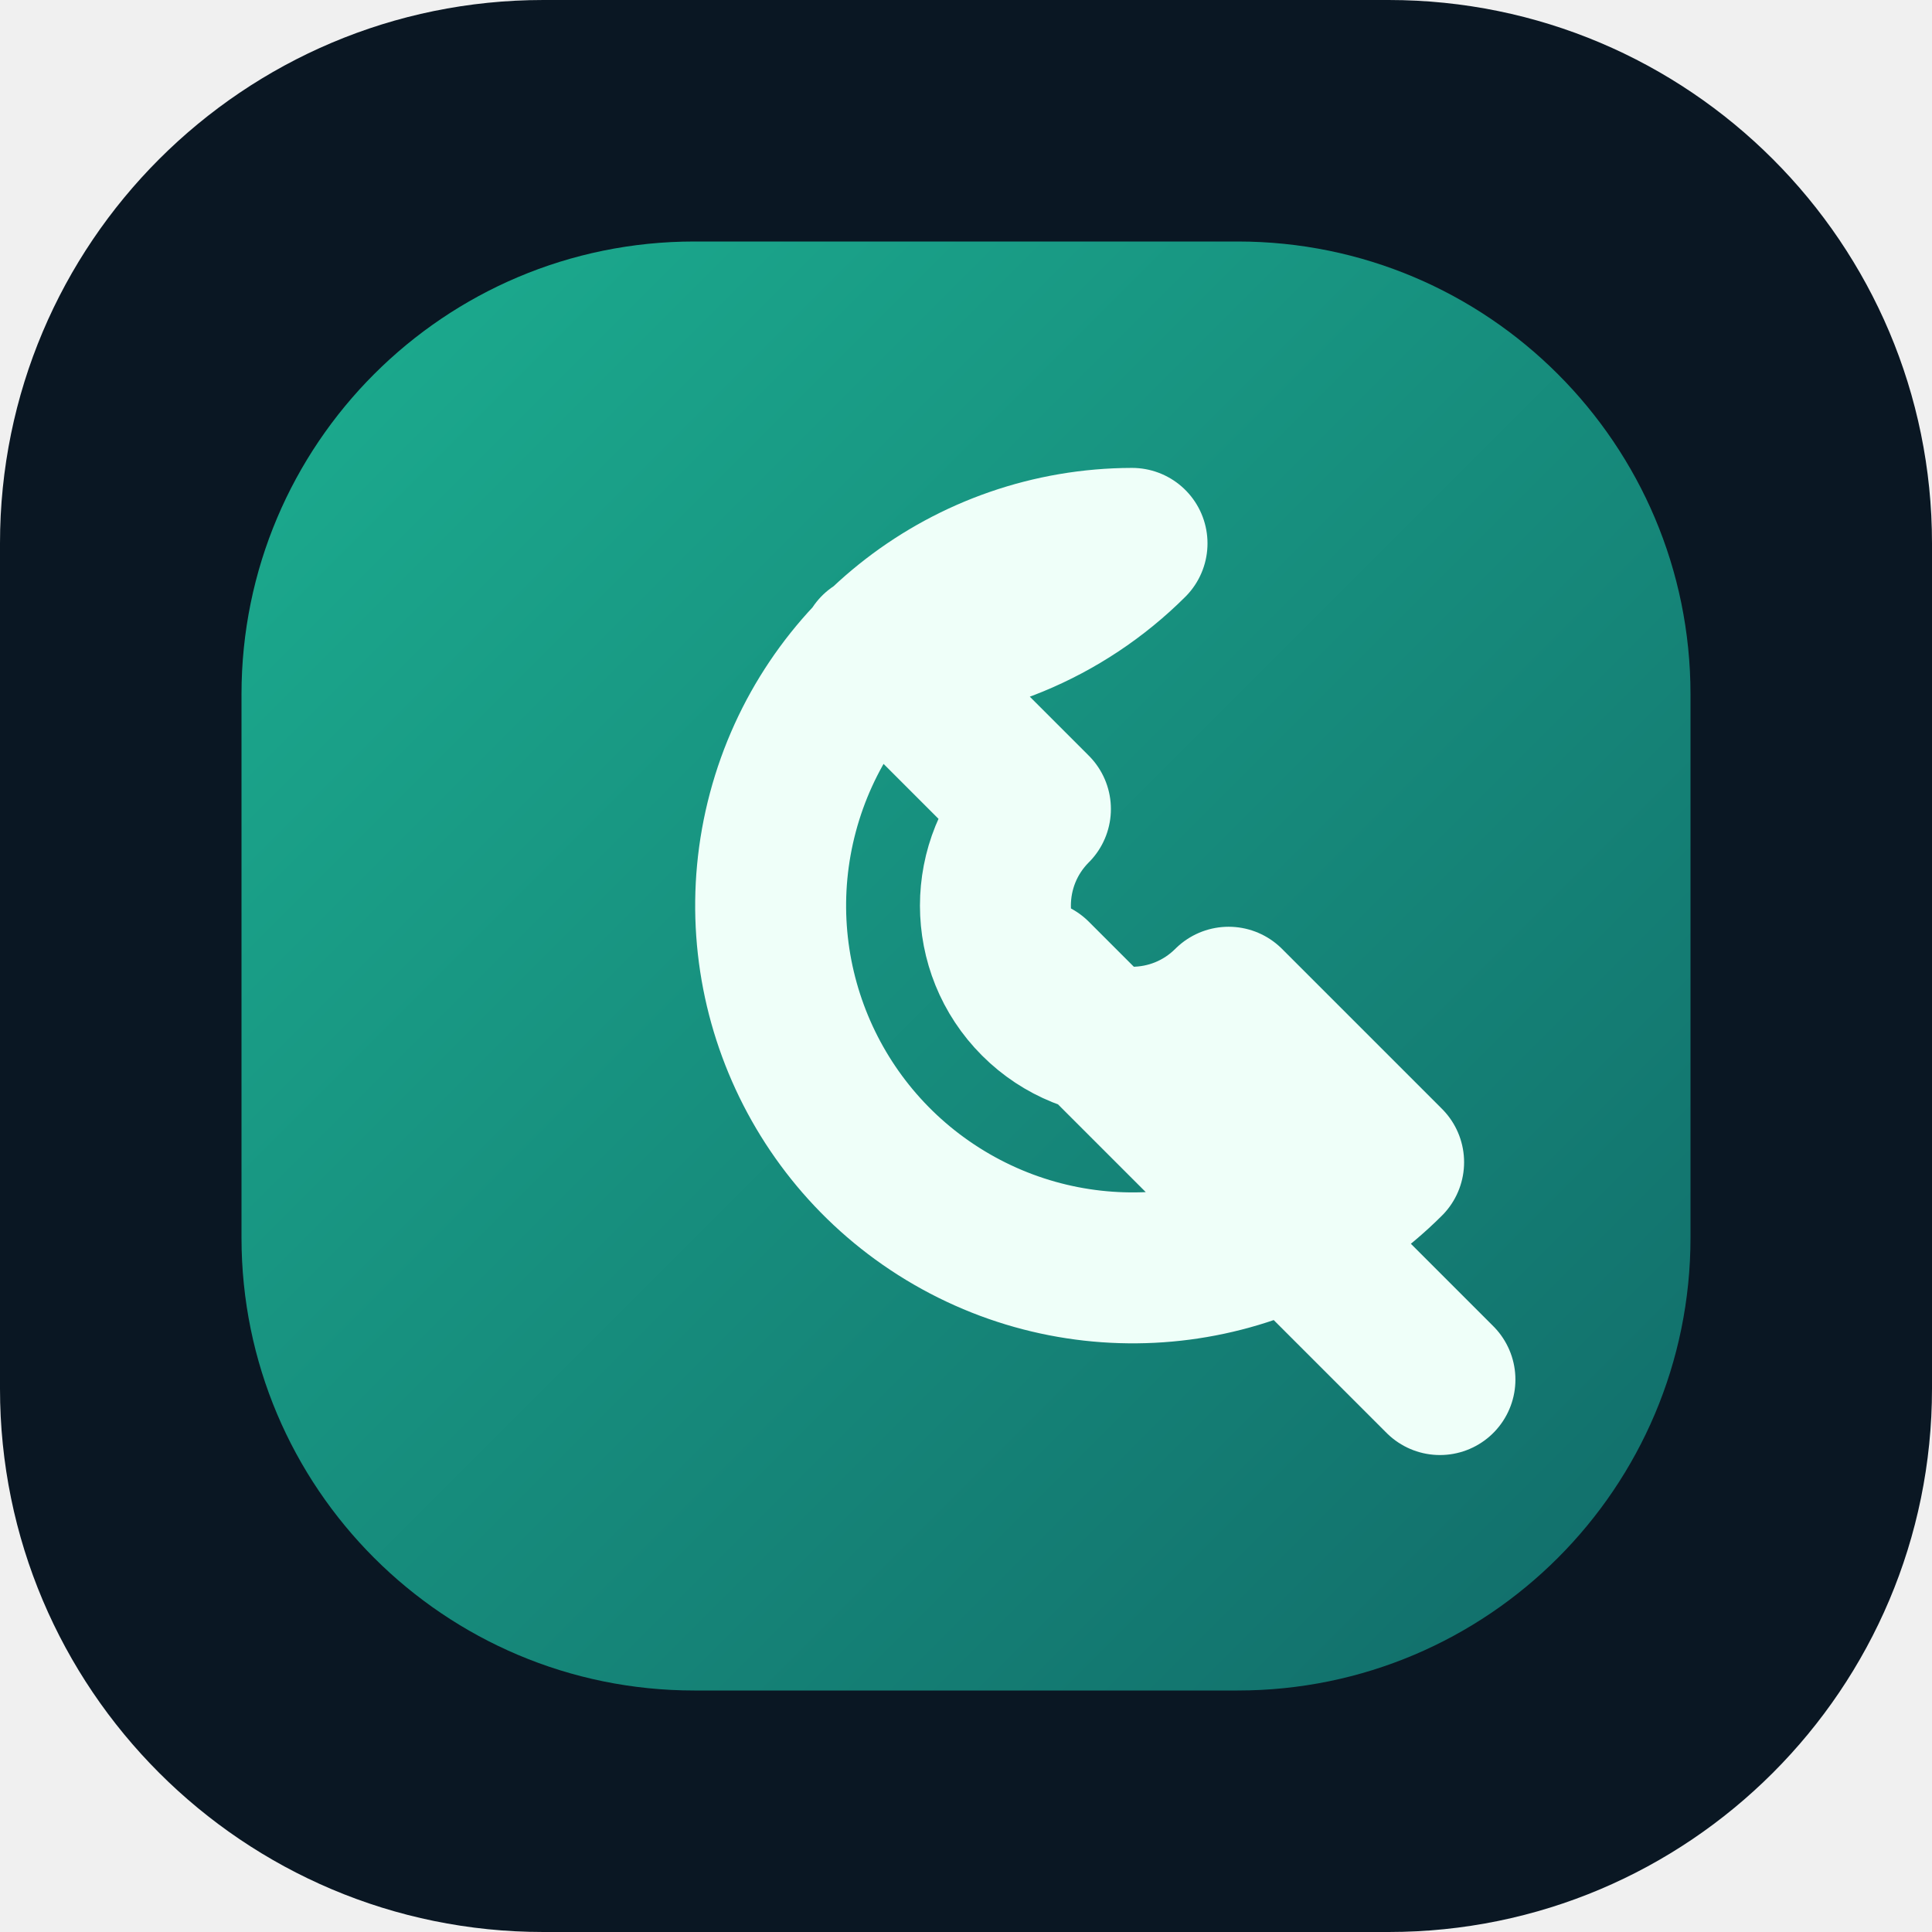
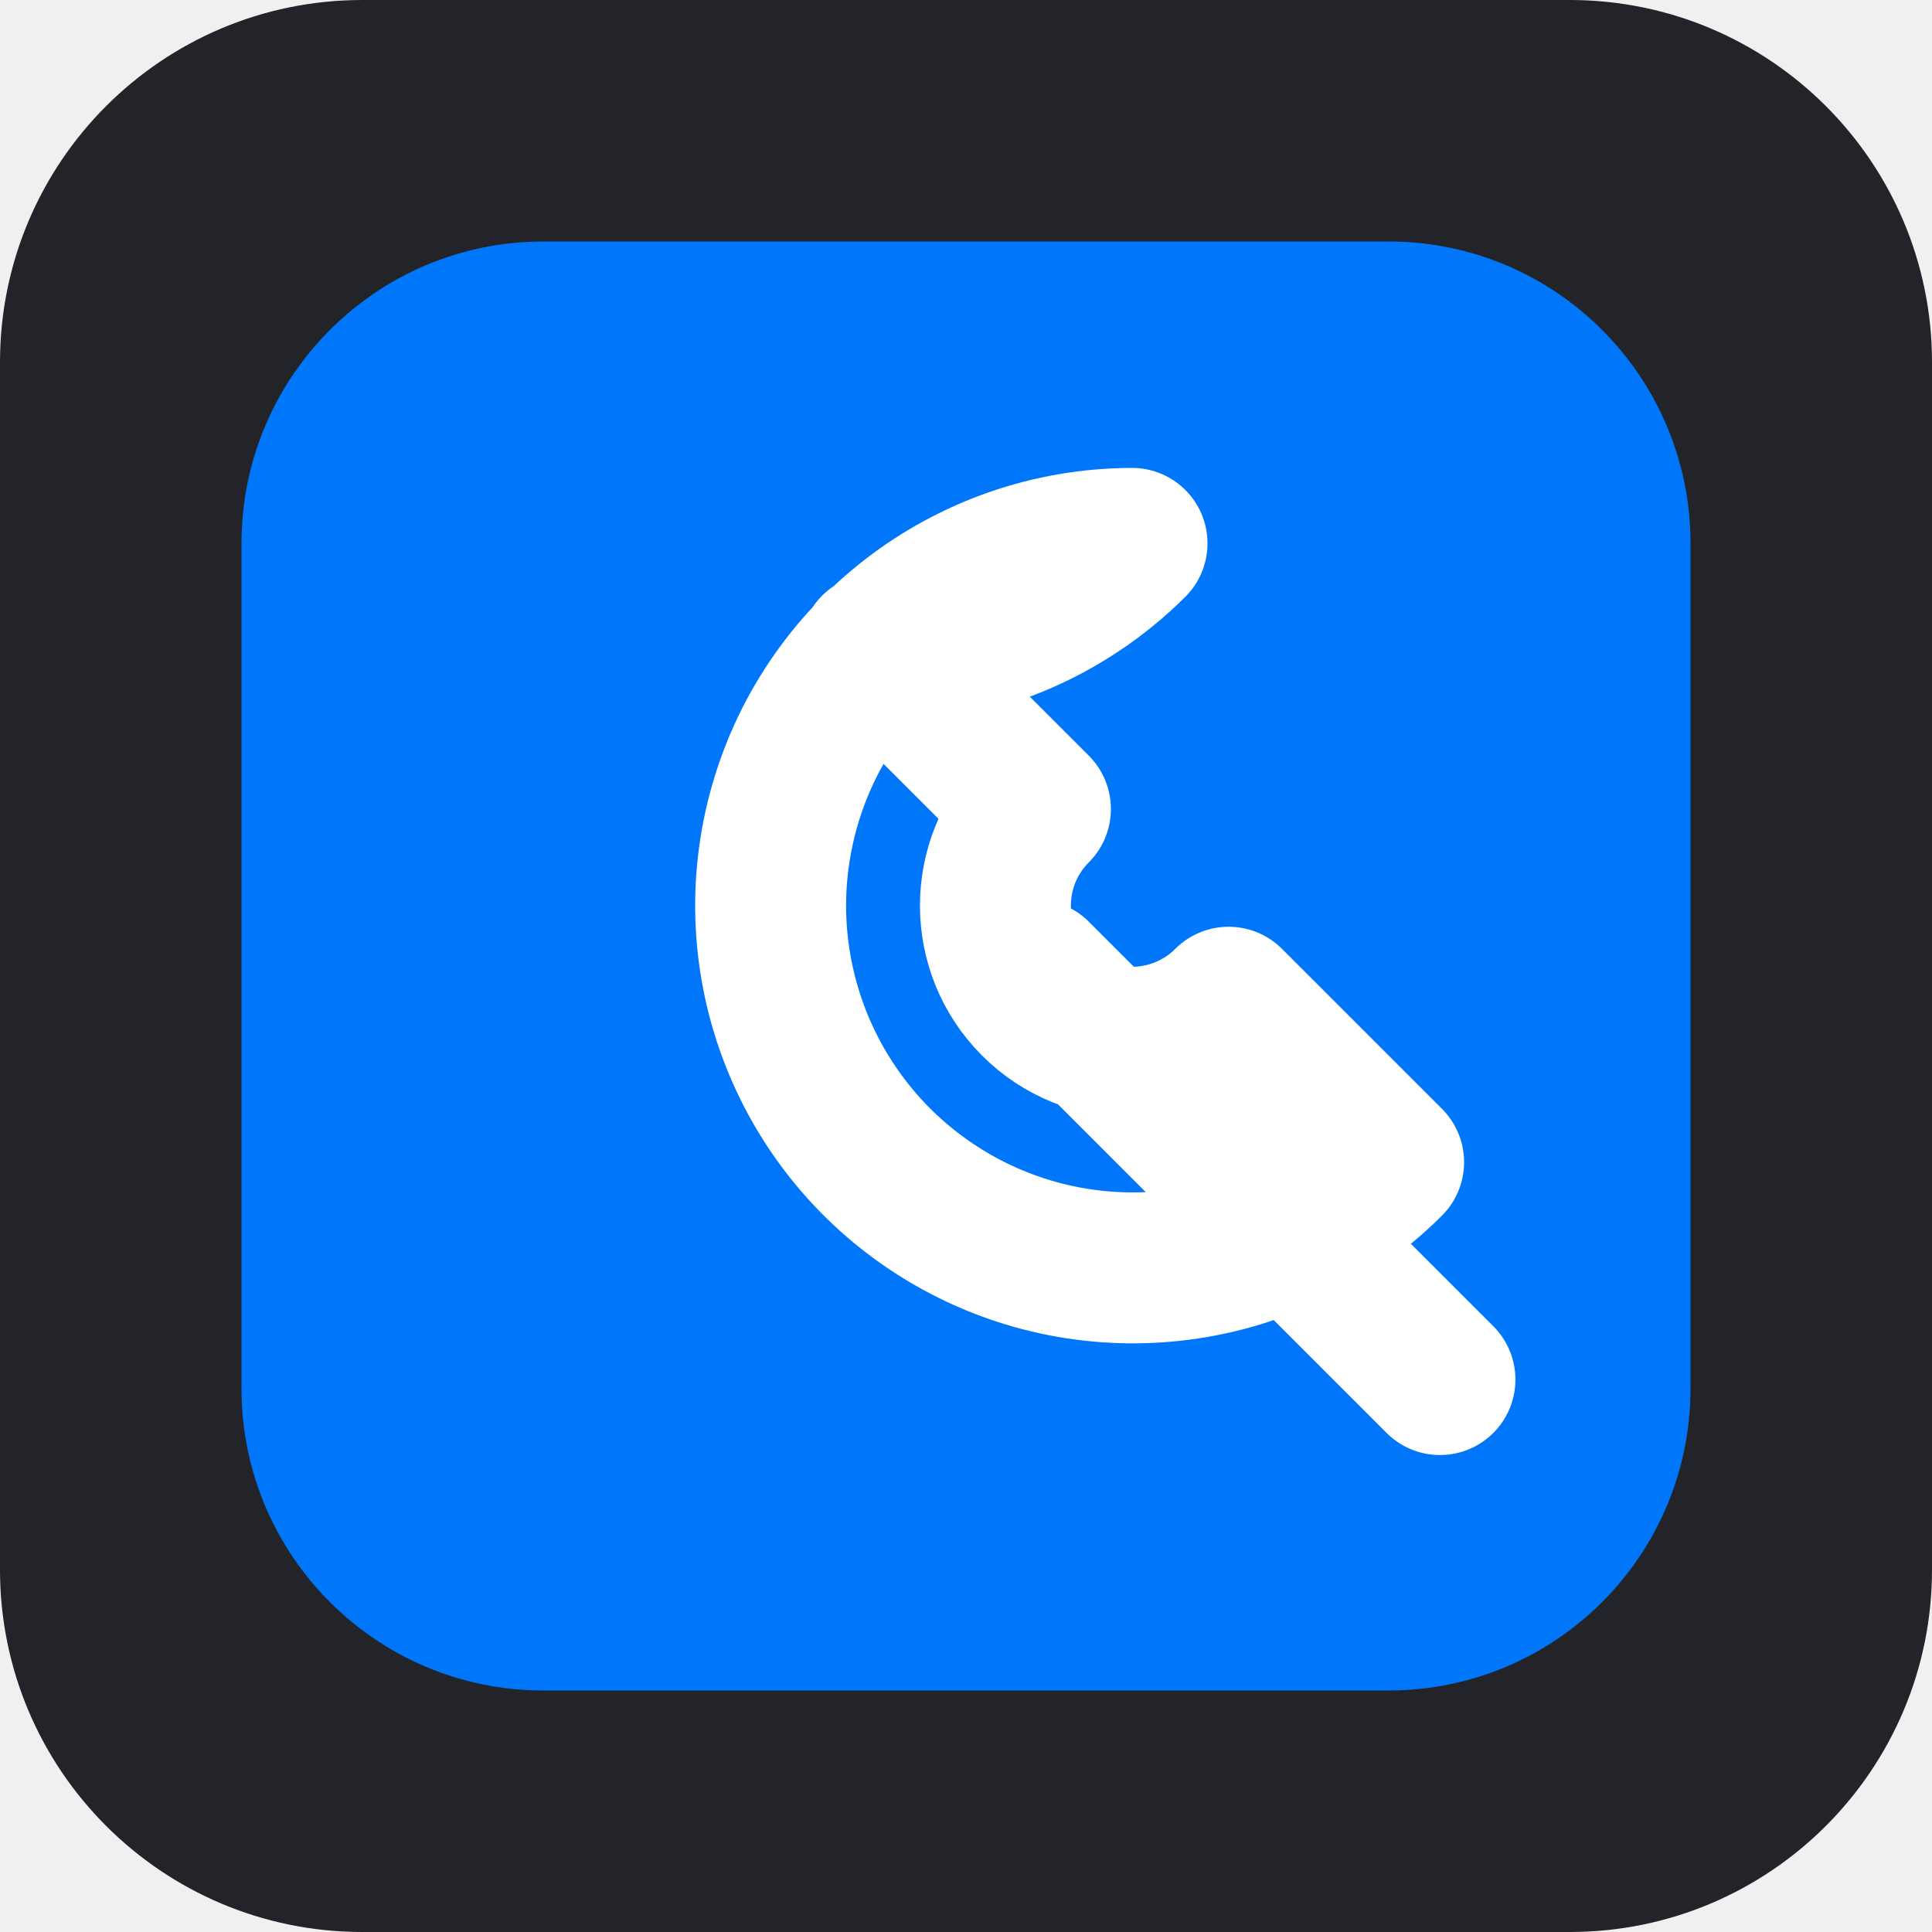
<svg xmlns="http://www.w3.org/2000/svg" viewBox="0 0 64 64">
-   <defs>
-     <linearGradient id="g" x1="0" y1="0" x2="1" y2="1">
-       <stop stop-color="#1cae90" />
-       <stop offset="1" stop-color="#116b69" />
-     </linearGradient>
-   </defs>
-   <rect width="64" height="64" rx="18" fill="#0a1723" />
-   <rect x="8" y="8" width="48" height="48" rx="15" fill="url(#g)" />
-   <path d="M37.5 18a12 12 0 1 0 8.5 20.5l-5.3-5.3a4.5 4.5 0 1 1-6.4-6.4l-5.3-5.3A12 12 0 0 0 37.5 18Zm-3.2 14.3 13.4 13.4" fill="none" stroke="#effff9" stroke-width="5" stroke-linecap="round" stroke-linejoin="round" />
+   <rect width="64" height="64" rx="12" fill="#232429" />
+   <rect x="8" y="8" width="48" height="48" rx="10" fill="#0077fa" />
+   <path d="M37.5 18a12 12 0 1 0 8.5 20.5l-5.3-5.3a4.5 4.5 0 1 1-6.4-6.4l-5.3-5.3A12 12 0 0 0 37.5 18Zm-3.2 14.3 13.4 13.4" fill="none" stroke="#ffffff" stroke-width="5" stroke-linecap="round" stroke-linejoin="round" />
</svg>
